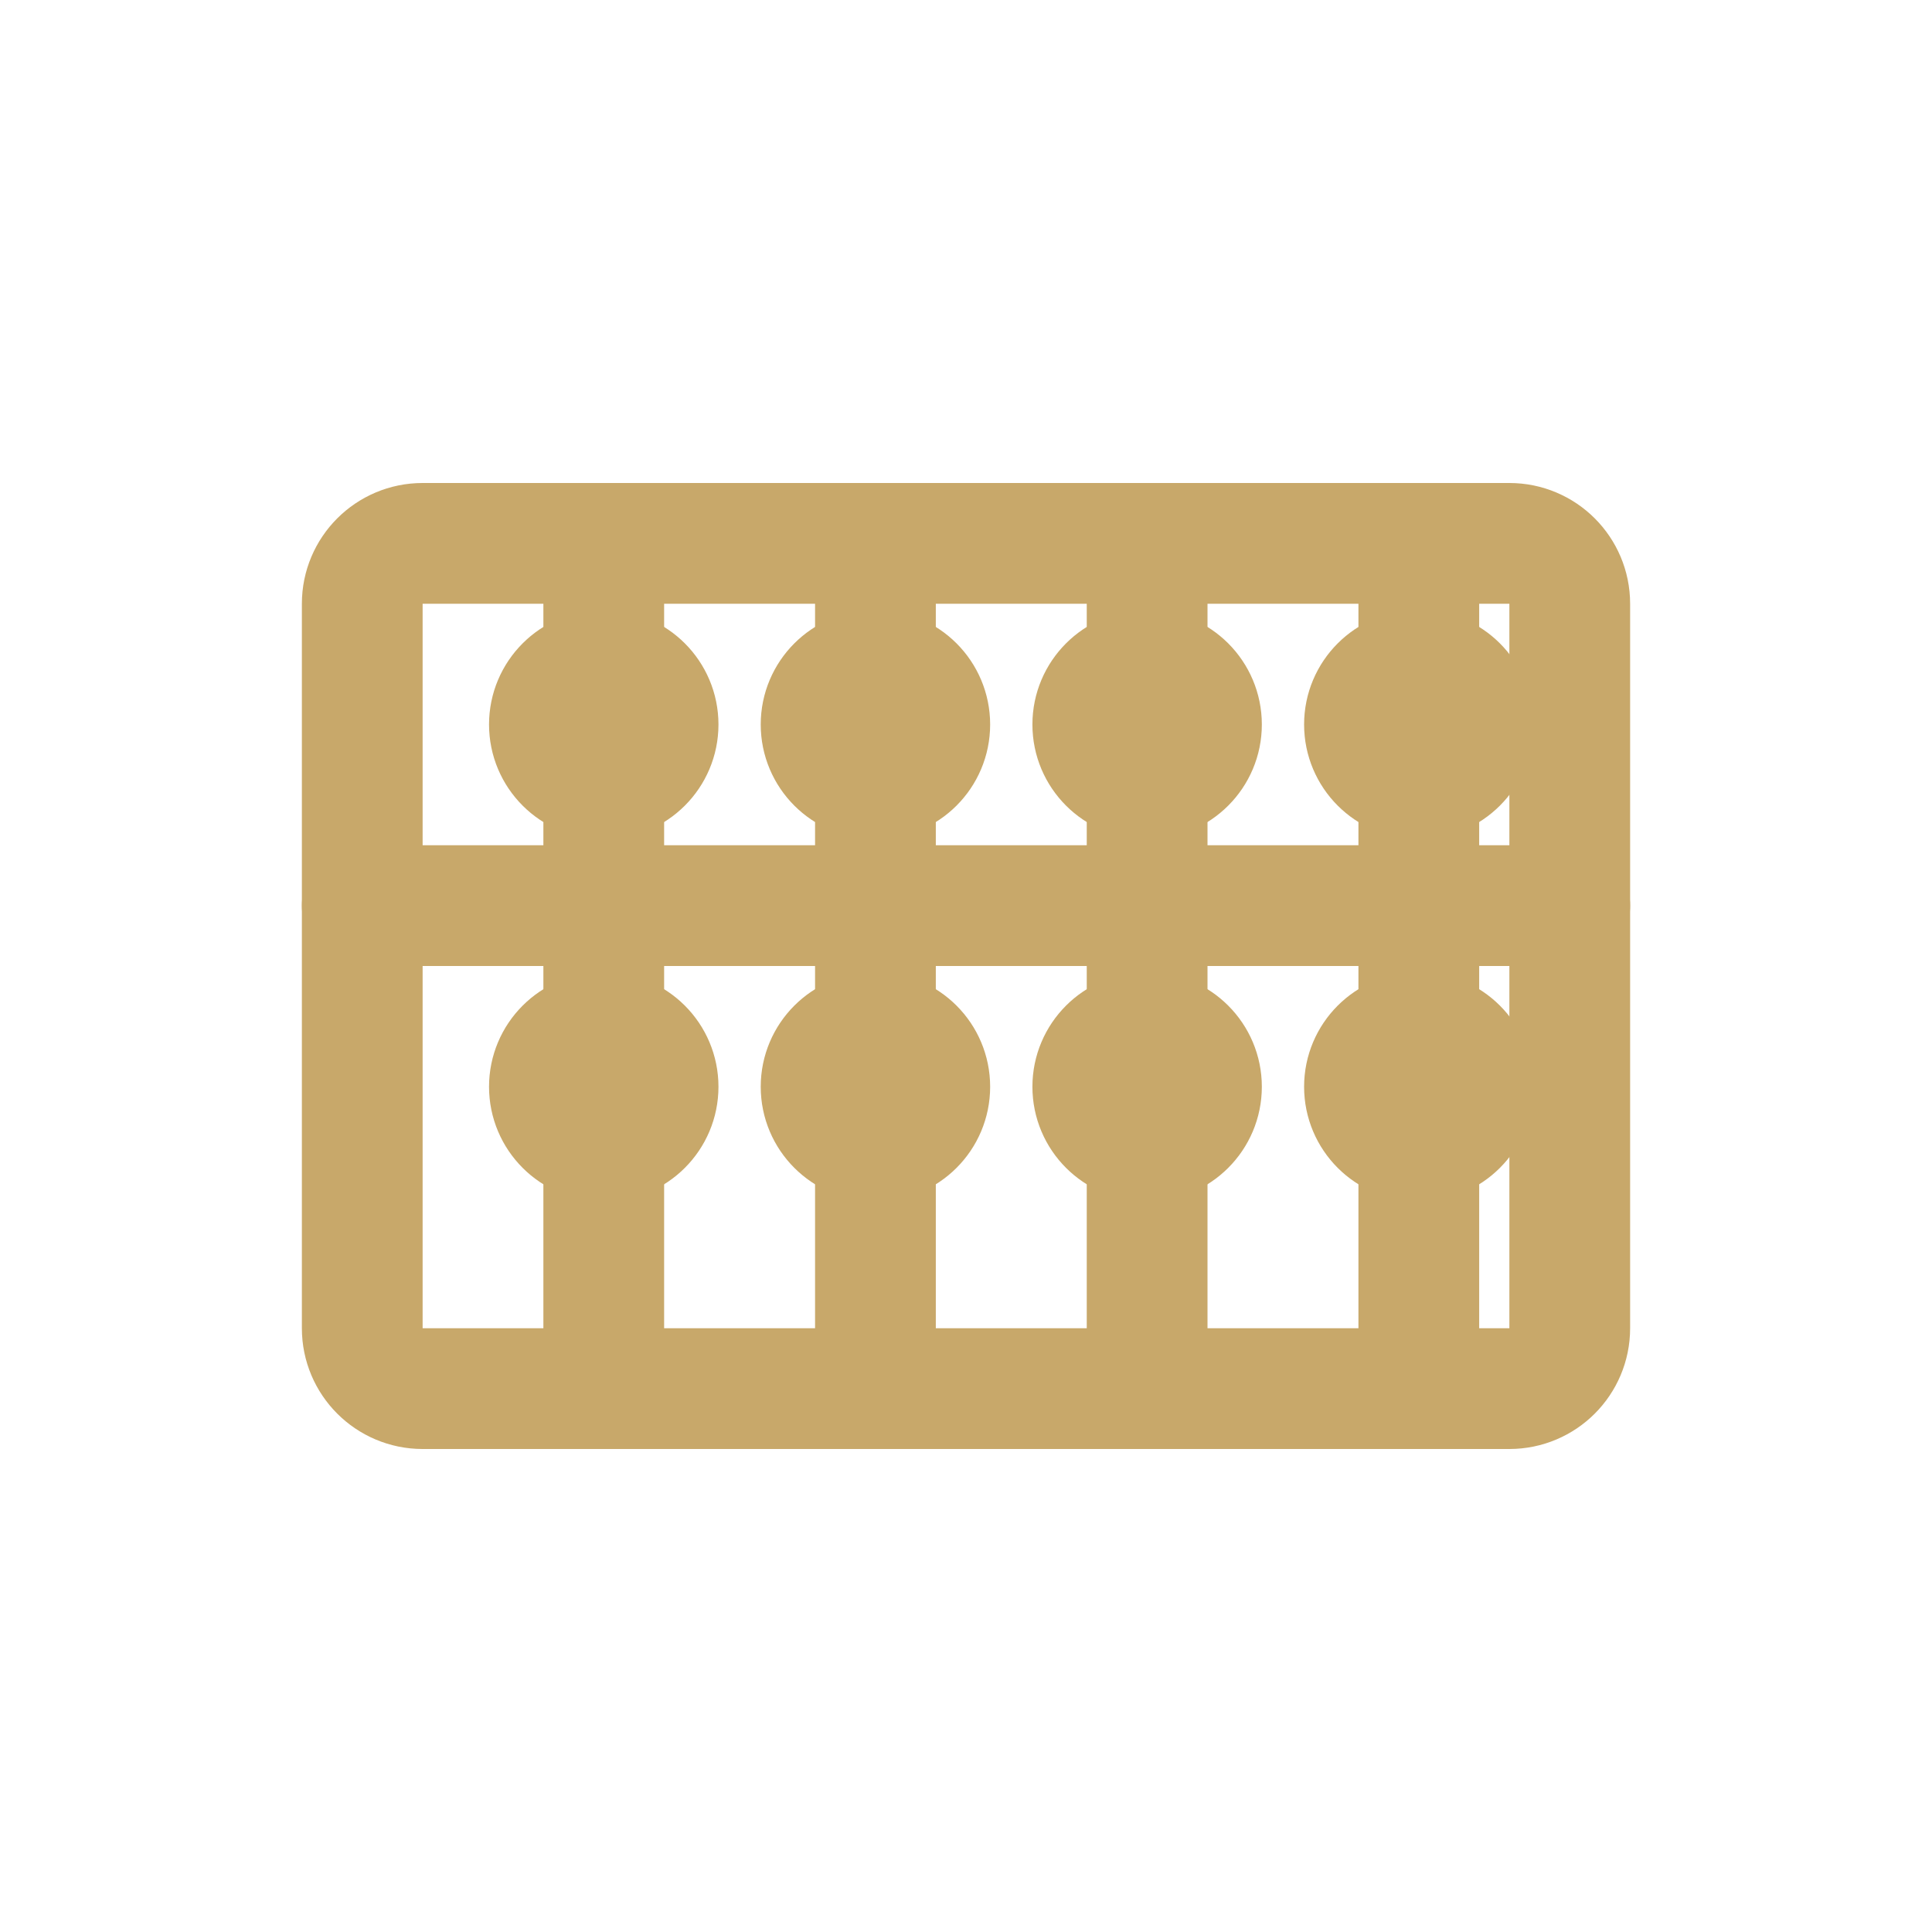
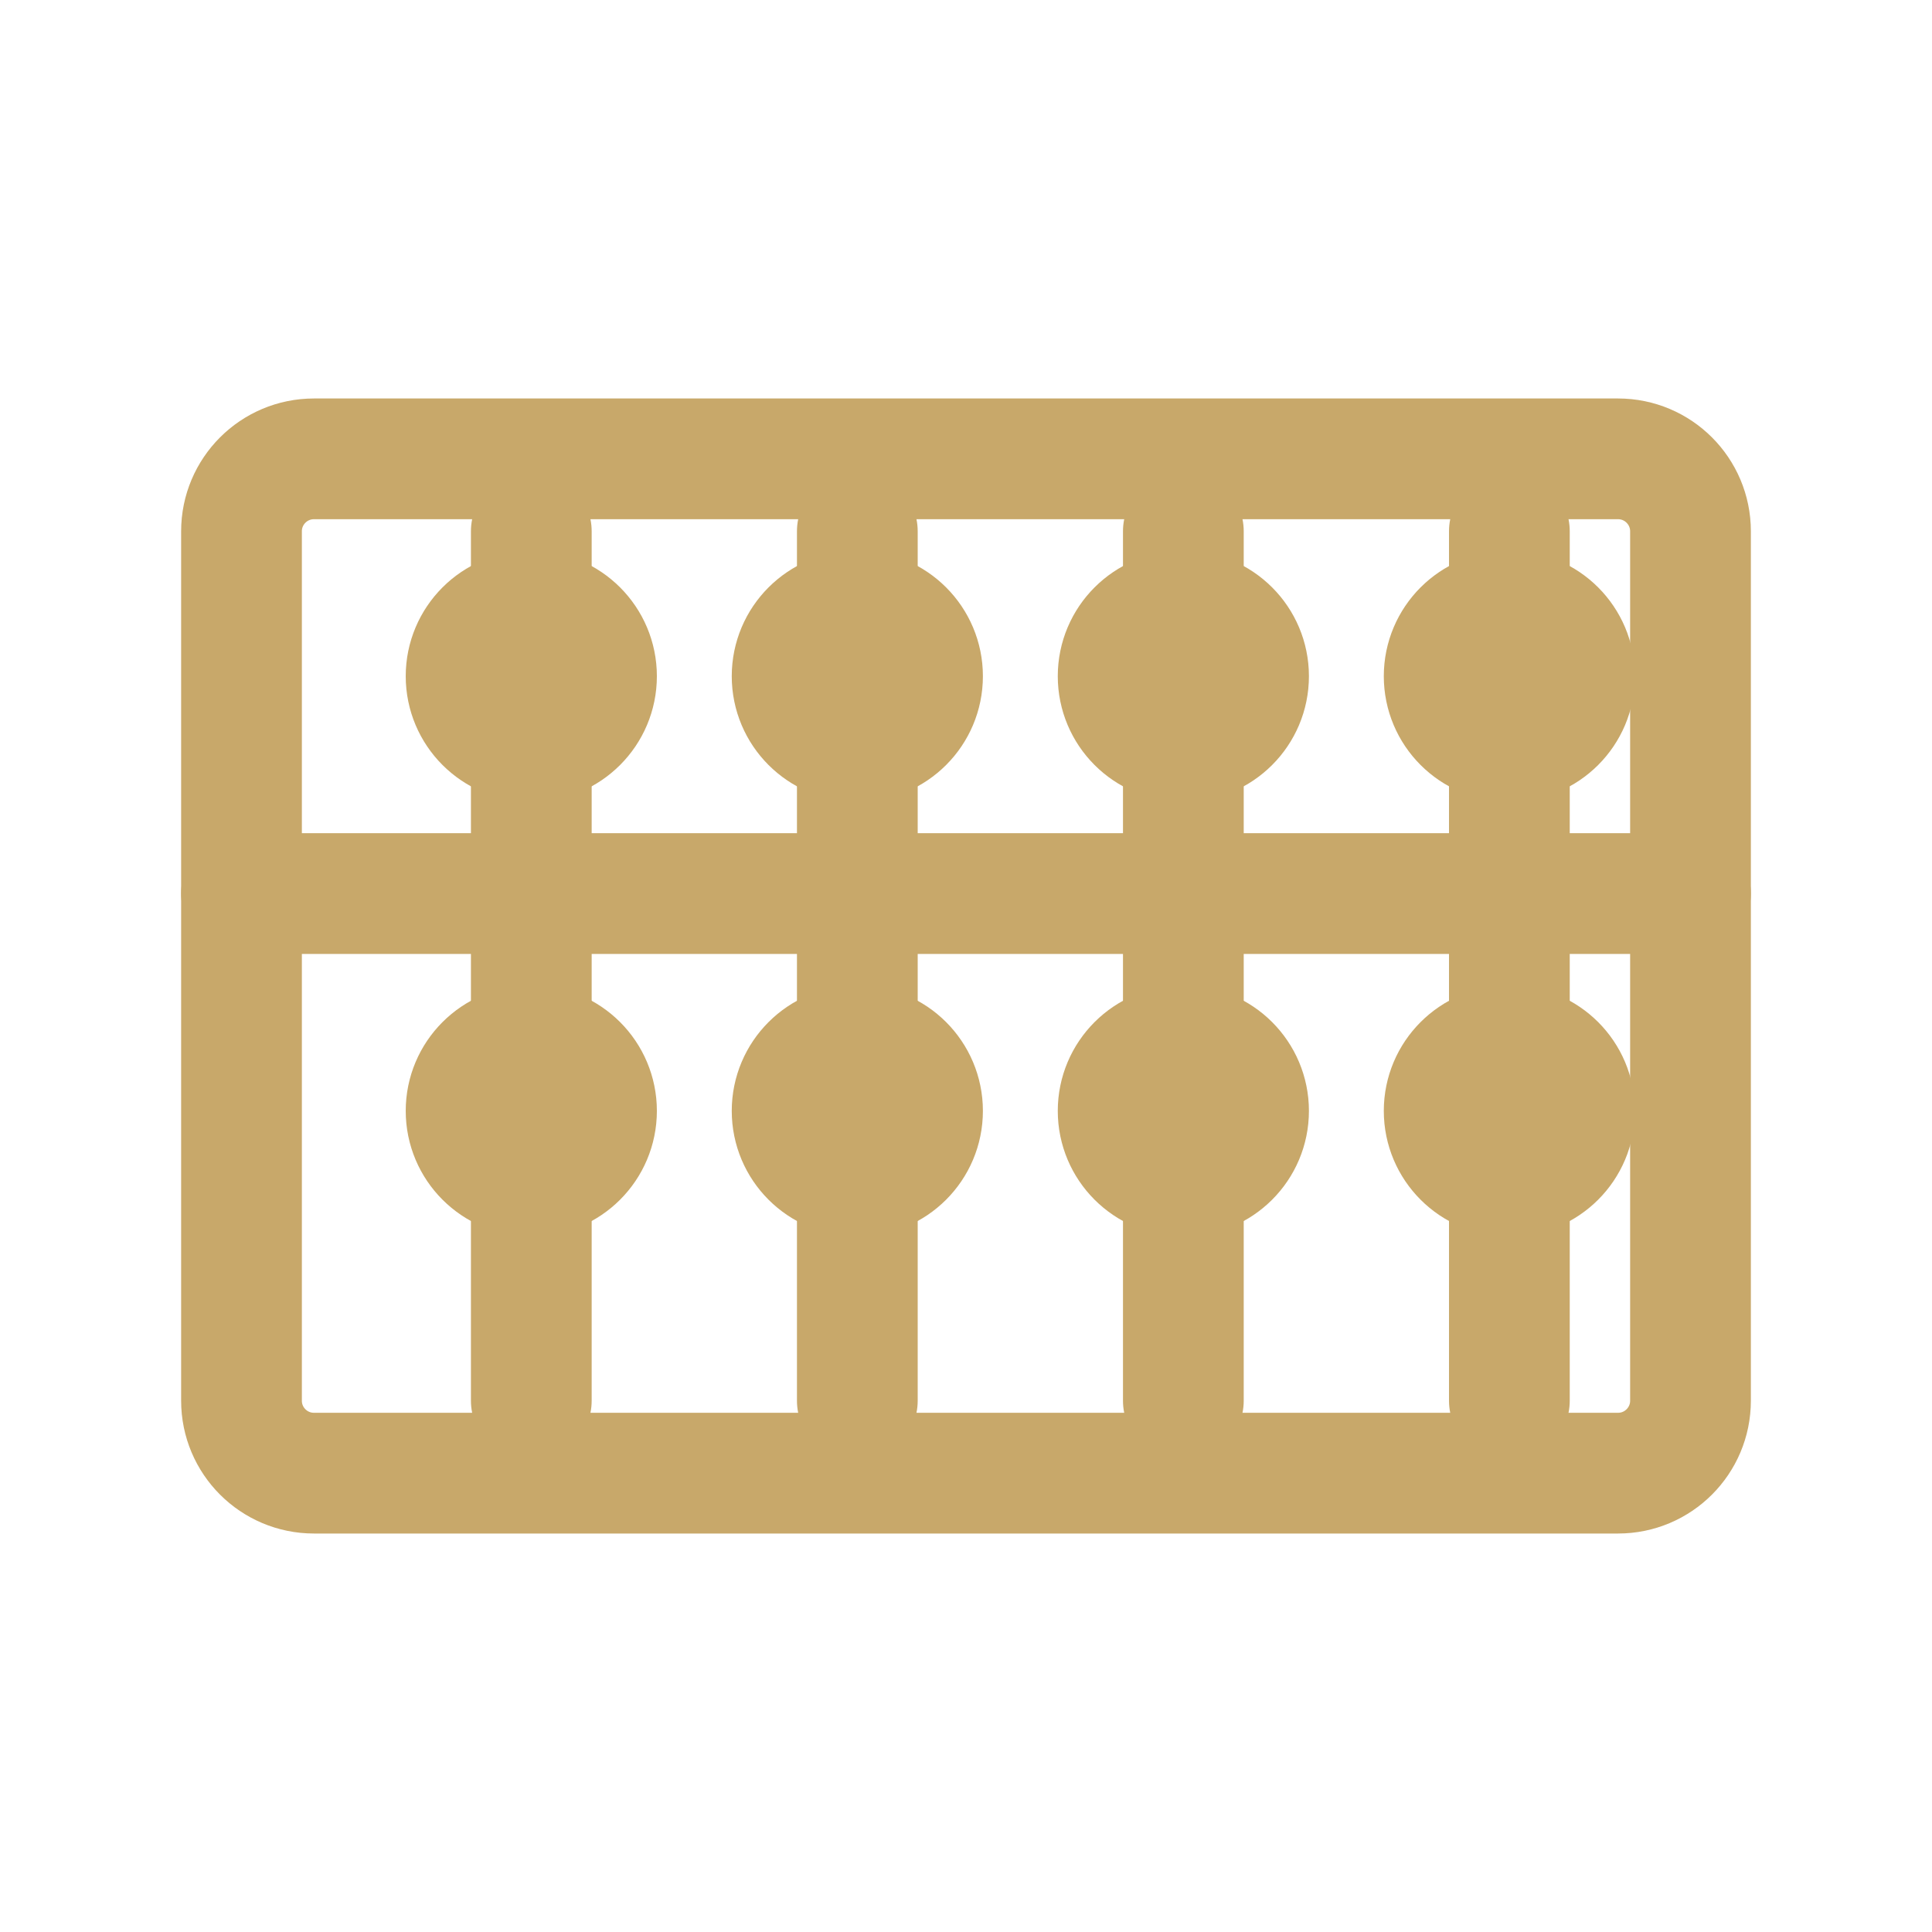
<svg xmlns="http://www.w3.org/2000/svg" viewBox="0 0 64 64" fill="none" stroke="#C8A86A" stroke-width="4" stroke-linecap="round" stroke-linejoin="round">
-   <rect x="12" y="18" width="40" height="28" rx="2" />
-   <line x1="12" y1="30" x2="52" y2="30" />
-   <line x1="20" y1="20" x2="20" y2="44" />
-   <line x1="29" y1="20" x2="29" y2="44" />
-   <line x1="38" y1="20" x2="38" y2="44" />
-   <line x1="47" y1="20" x2="47" y2="44" />
-   <circle cx="20" cy="24" r="1.8" />
-   <circle cx="29" cy="24" r="1.8" />
-   <circle cx="38" cy="24" r="1.8" />
-   <circle cx="47" cy="24" r="1.8" />
-   <circle cx="20" cy="36" r="1.8" />
-   <circle cx="29" cy="36" r="1.8" />
-   <circle cx="38" cy="36" r="1.8" />
-   <circle cx="47" cy="36" r="1.8" />
+   <g transform="translate(-6.4, -6.4) scale(1.2)" stroke-width="3.333">
+     <rect x="12" y="18" width="40" height="28" rx="2" />
+     <line x1="12" y1="30" x2="52" y2="30" />
+     <line x1="20" y1="20" x2="20" y2="44" />
+     <line x1="29" y1="20" x2="29" y2="44" />
+     <line x1="38" y1="20" x2="38" y2="44" />
+     <line x1="47" y1="20" x2="47" y2="44" />
+     <circle cx="20" cy="24" r="1.8" />
+     <circle cx="29" cy="24" r="1.8" />
+     <circle cx="38" cy="24" r="1.8" />
+     <circle cx="47" cy="24" r="1.8" />
+     <circle cx="20" cy="36" r="1.8" />
+     <circle cx="29" cy="36" r="1.8" />
+     <circle cx="38" cy="36" r="1.8" />
+     <circle cx="47" cy="36" r="1.8" />
+   </g>
</svg>
